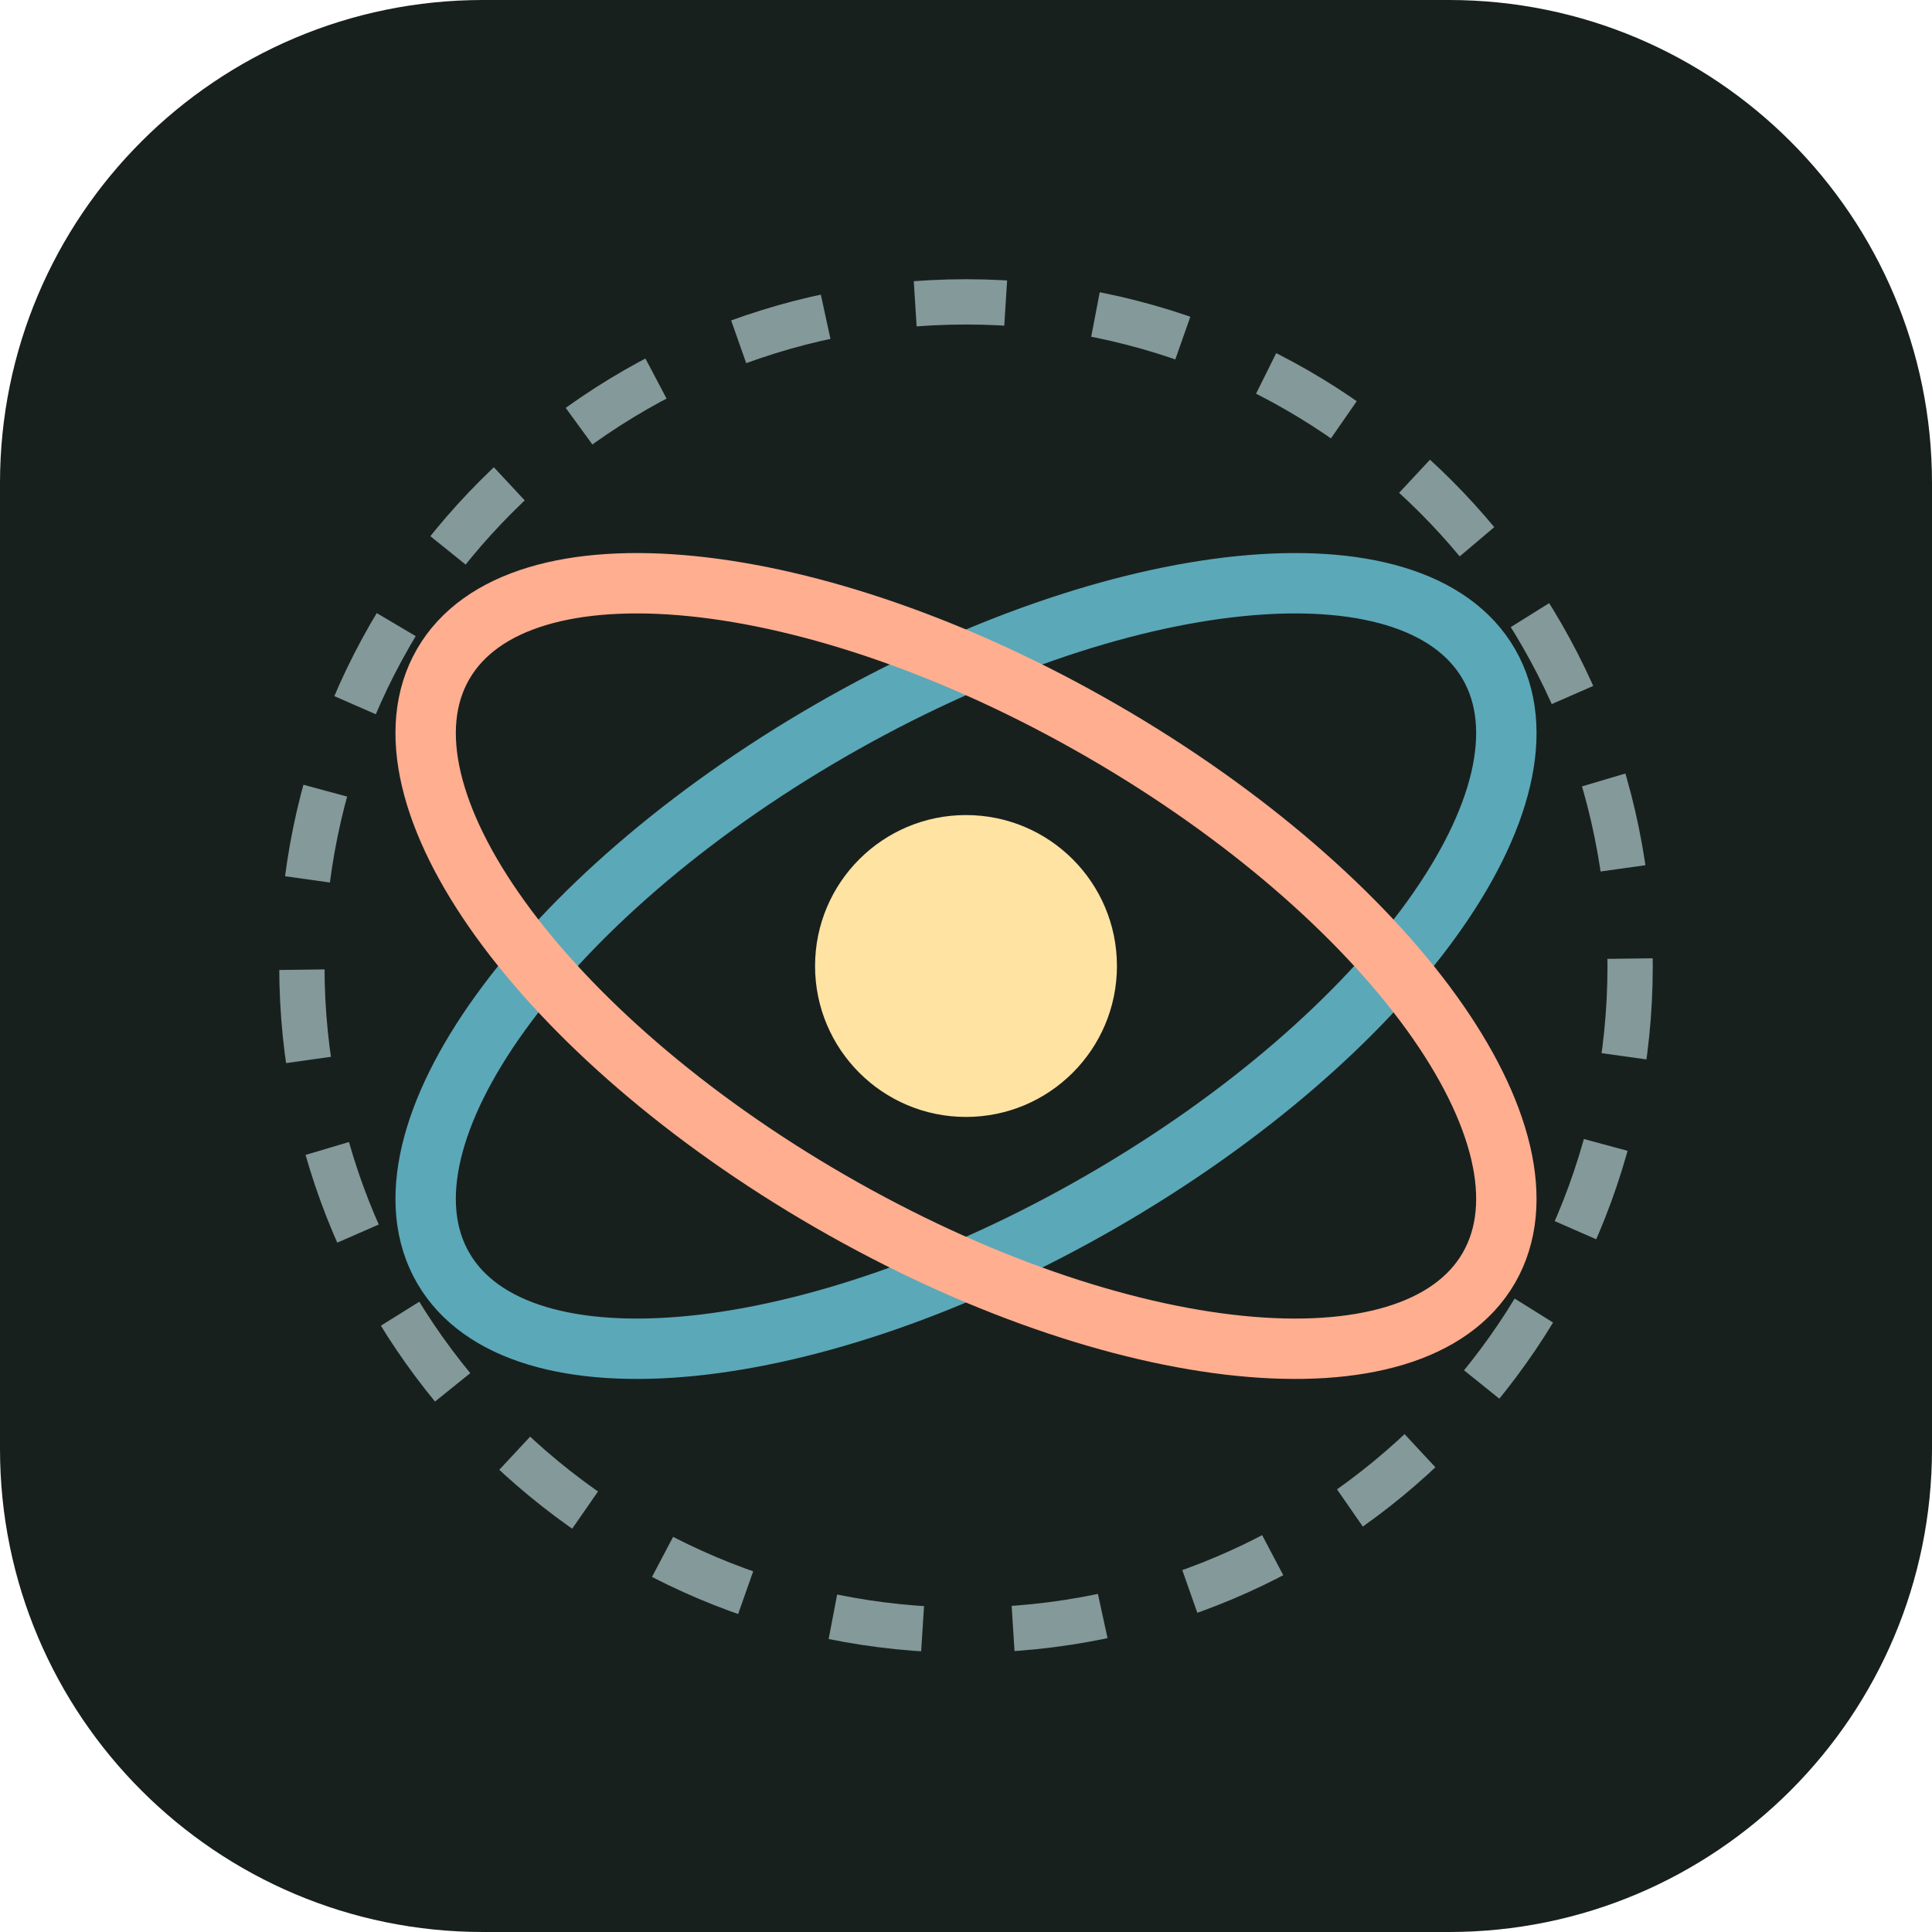
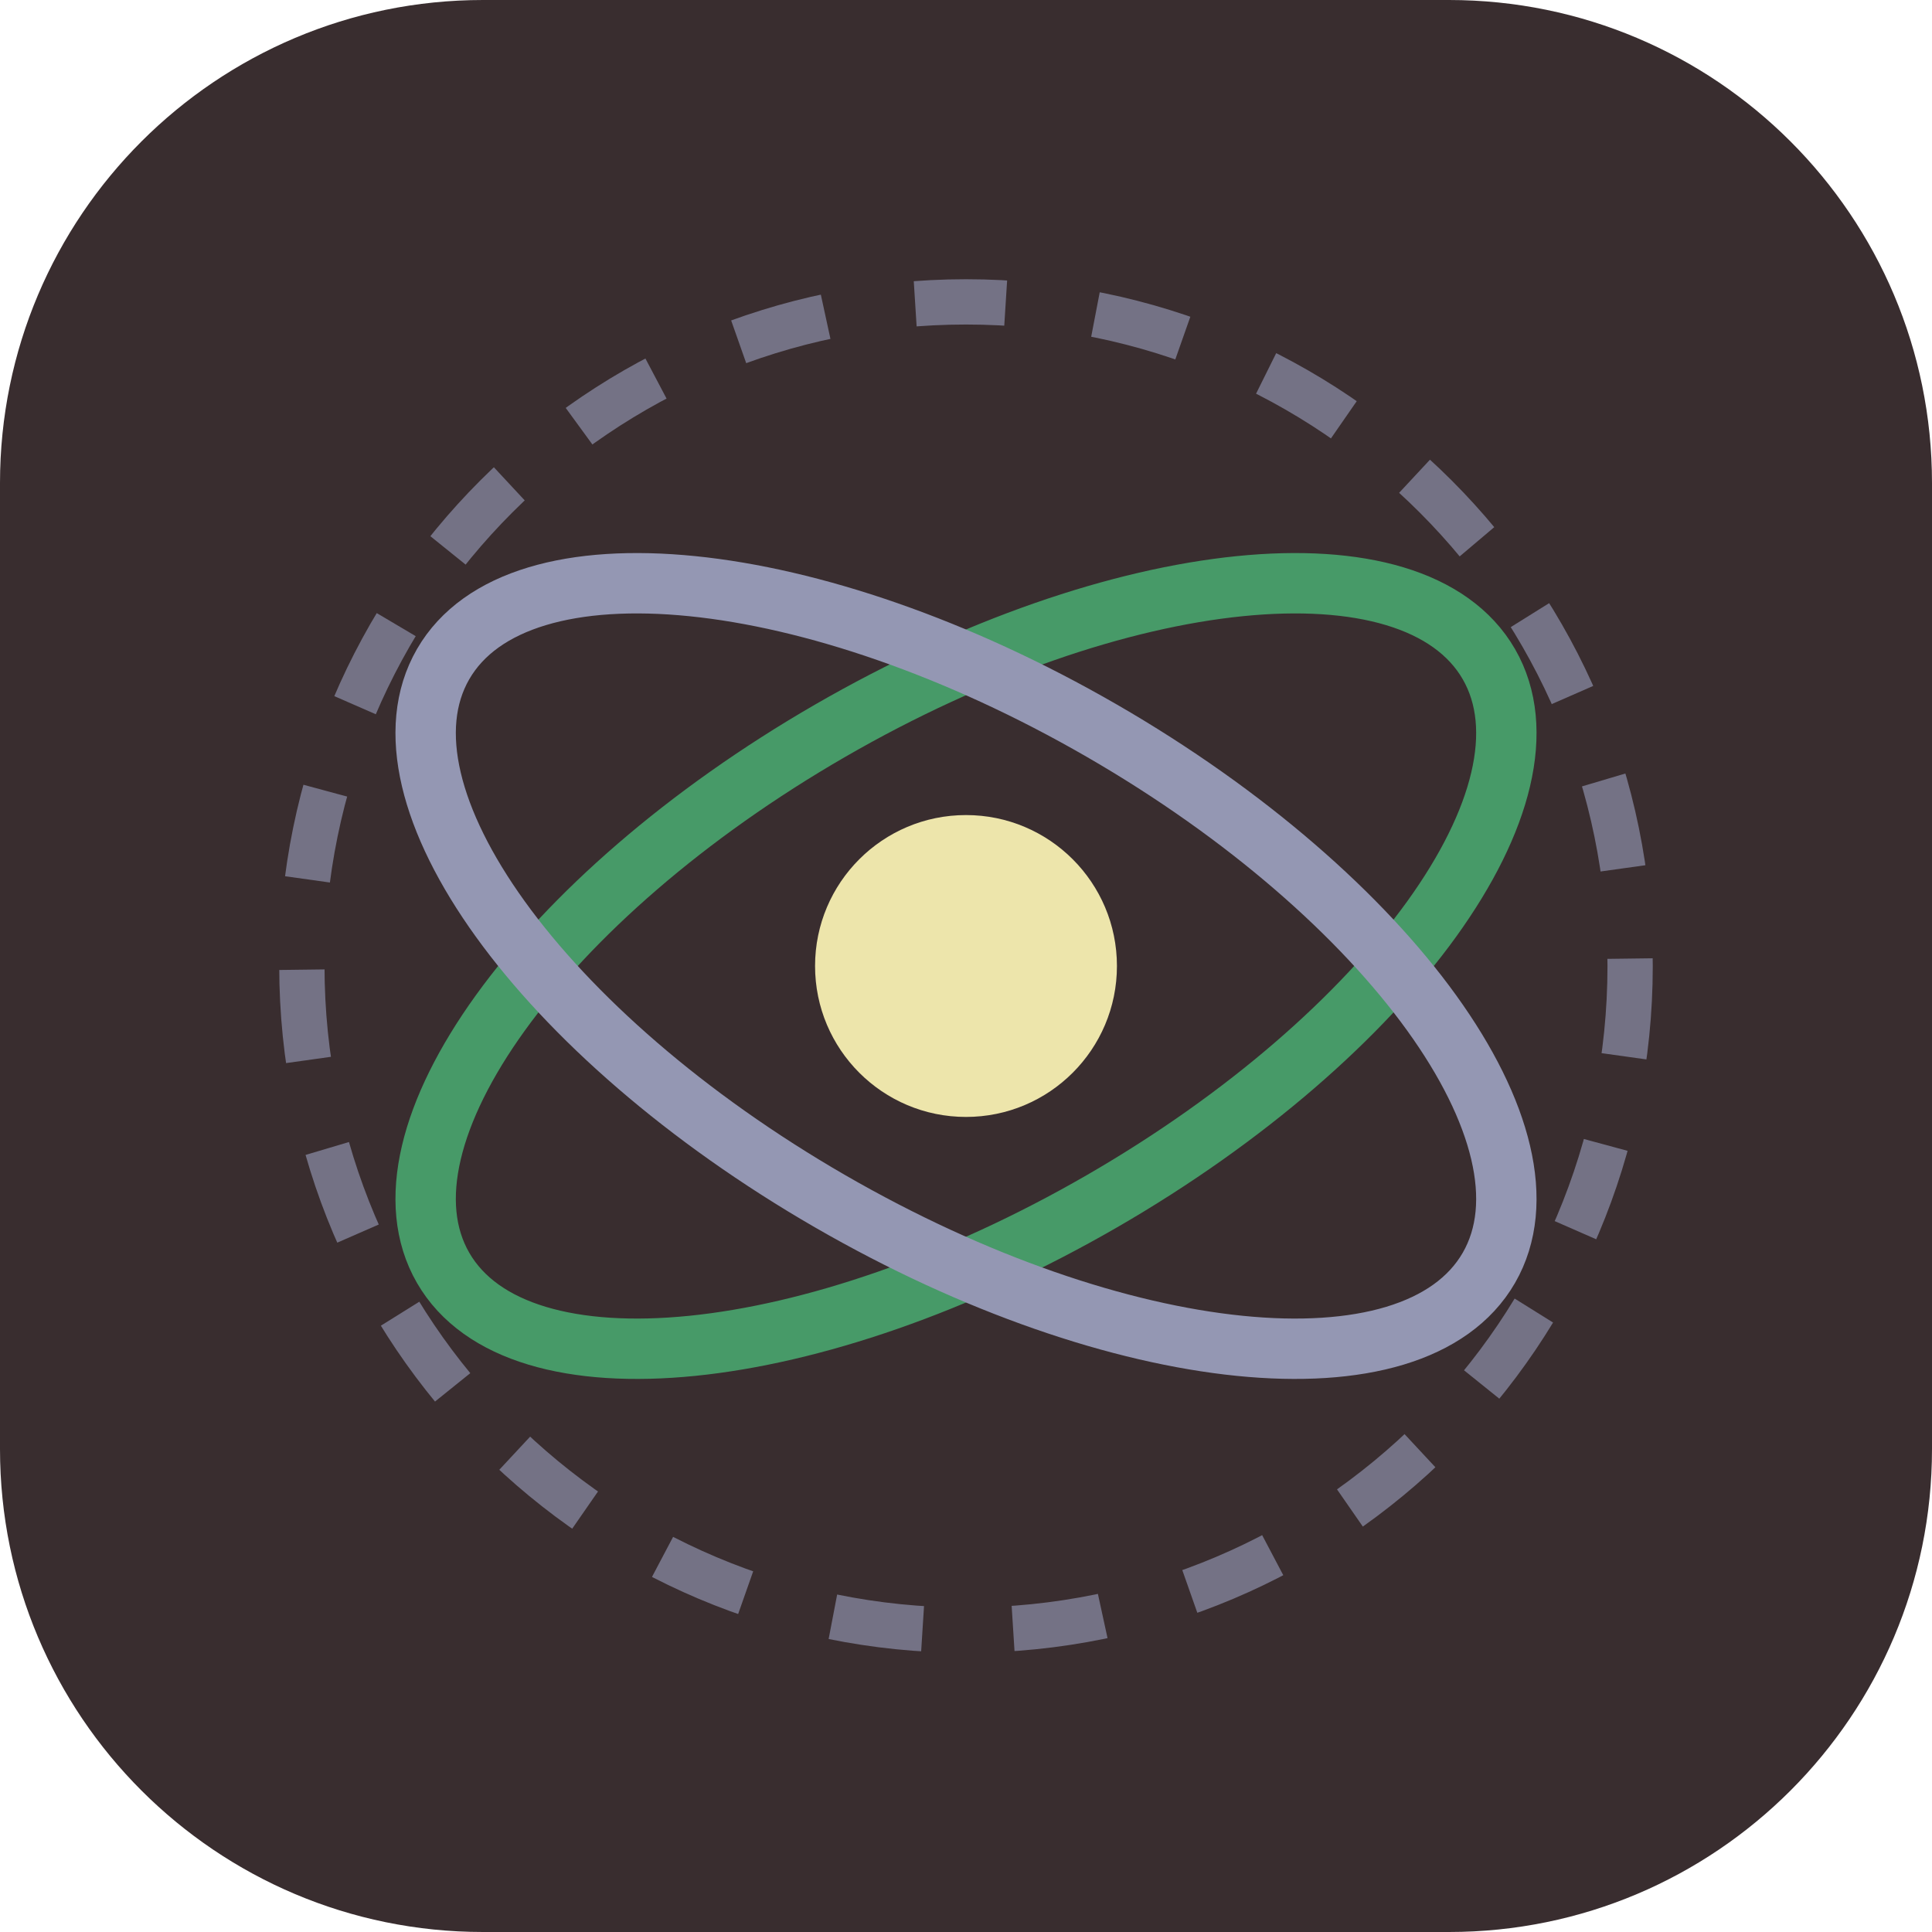
<svg xmlns="http://www.w3.org/2000/svg" viewBox="0 0 64 64">
-   <rect width="64" height="64" rx="16" fill="#18201e" />
-   <circle cx="32" cy="32" r="22" fill="none" stroke="#cae9ed" stroke-width="1.5" stroke-dasharray="3 3" opacity="0.6" />
-   <ellipse cx="32" cy="32" rx="20" ry="9" fill="none" stroke="#5ba8b8" stroke-width="2" transform="rotate(-30 32 32)" />
-   <ellipse cx="32" cy="32" rx="20" ry="9" fill="none" stroke="#ffae90" stroke-width="2" transform="rotate(30 32 32)" />
-   <circle cx="32" cy="32" r="5" fill="#ffe3a3" />
+   <rect width="64" height="64" rx="16" fill="#392D2F" />
+   <circle cx="32" cy="32" r="22" fill="none" stroke="#9497B3" stroke-width="1.5" stroke-dasharray="3 3" opacity="0.65" />
+   <ellipse cx="32" cy="32" rx="20" ry="9" fill="none" stroke="#479A68" stroke-width="2" transform="rotate(-30 32 32)" />
+   <ellipse cx="32" cy="32" rx="20" ry="9" fill="none" stroke="#9497B3" stroke-width="2" transform="rotate(30 32 32)" />
+   <circle cx="32" cy="32" r="5" fill="#EDE5AB" />
</svg>
